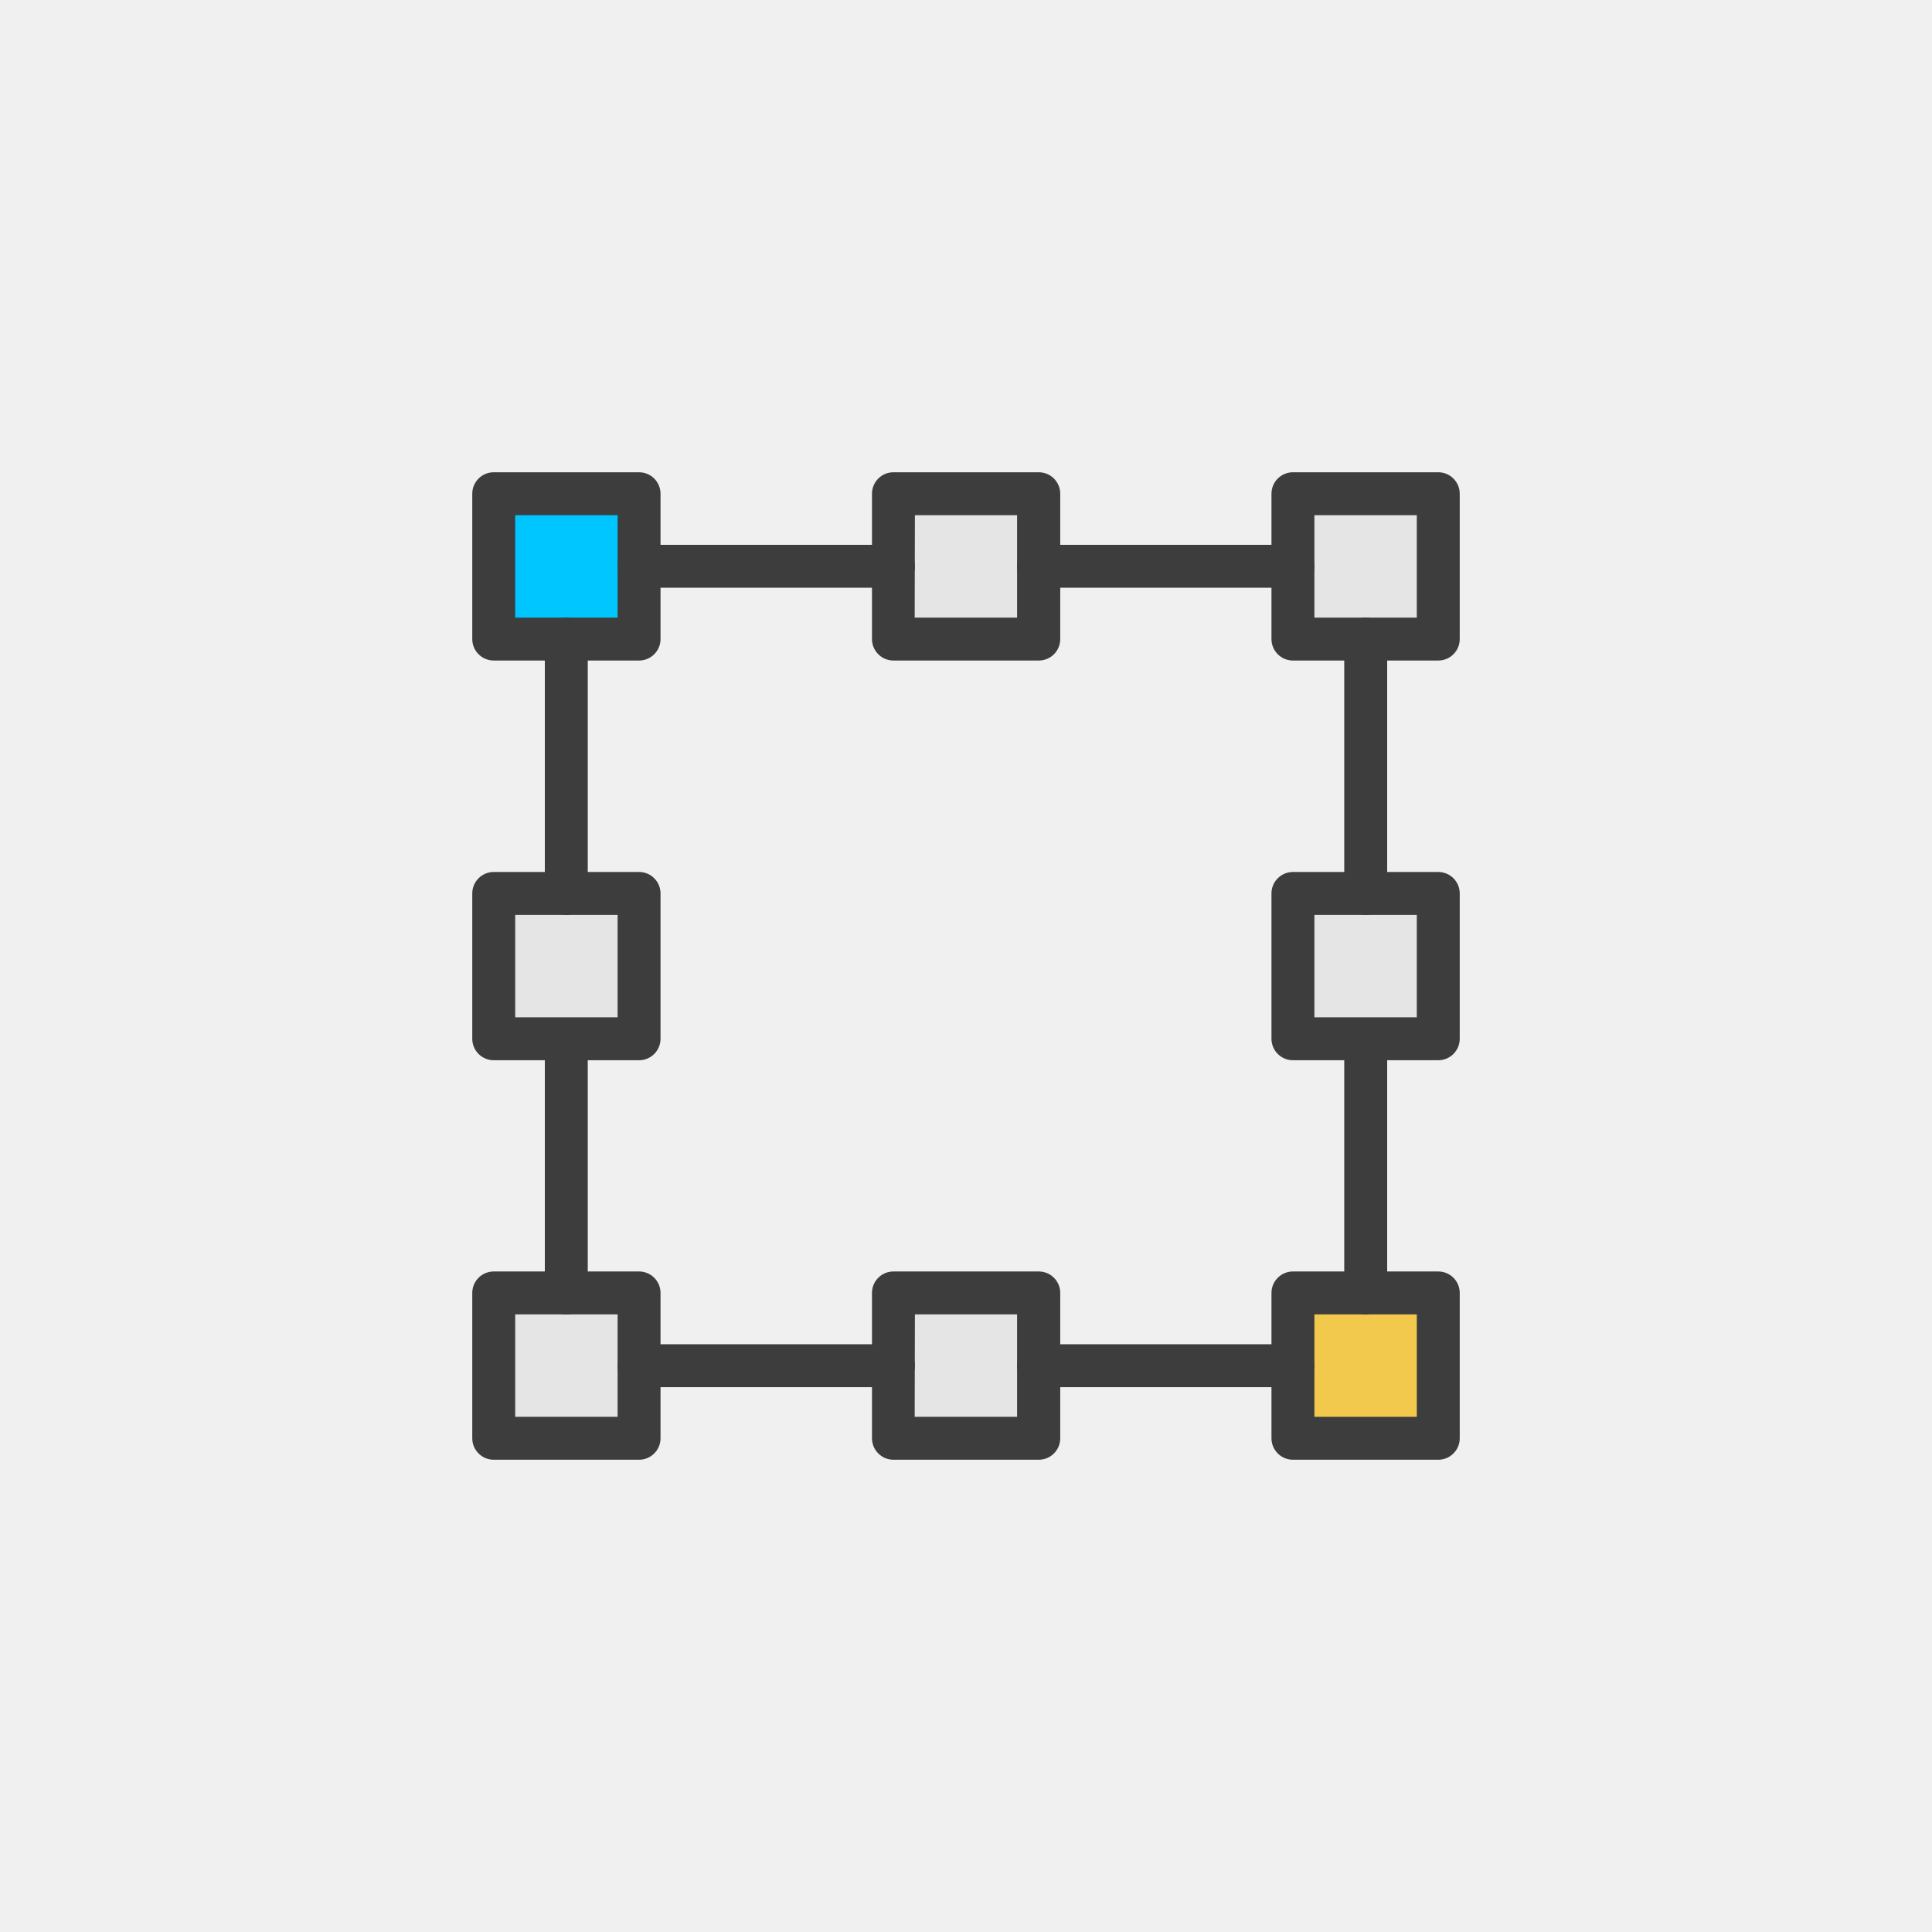
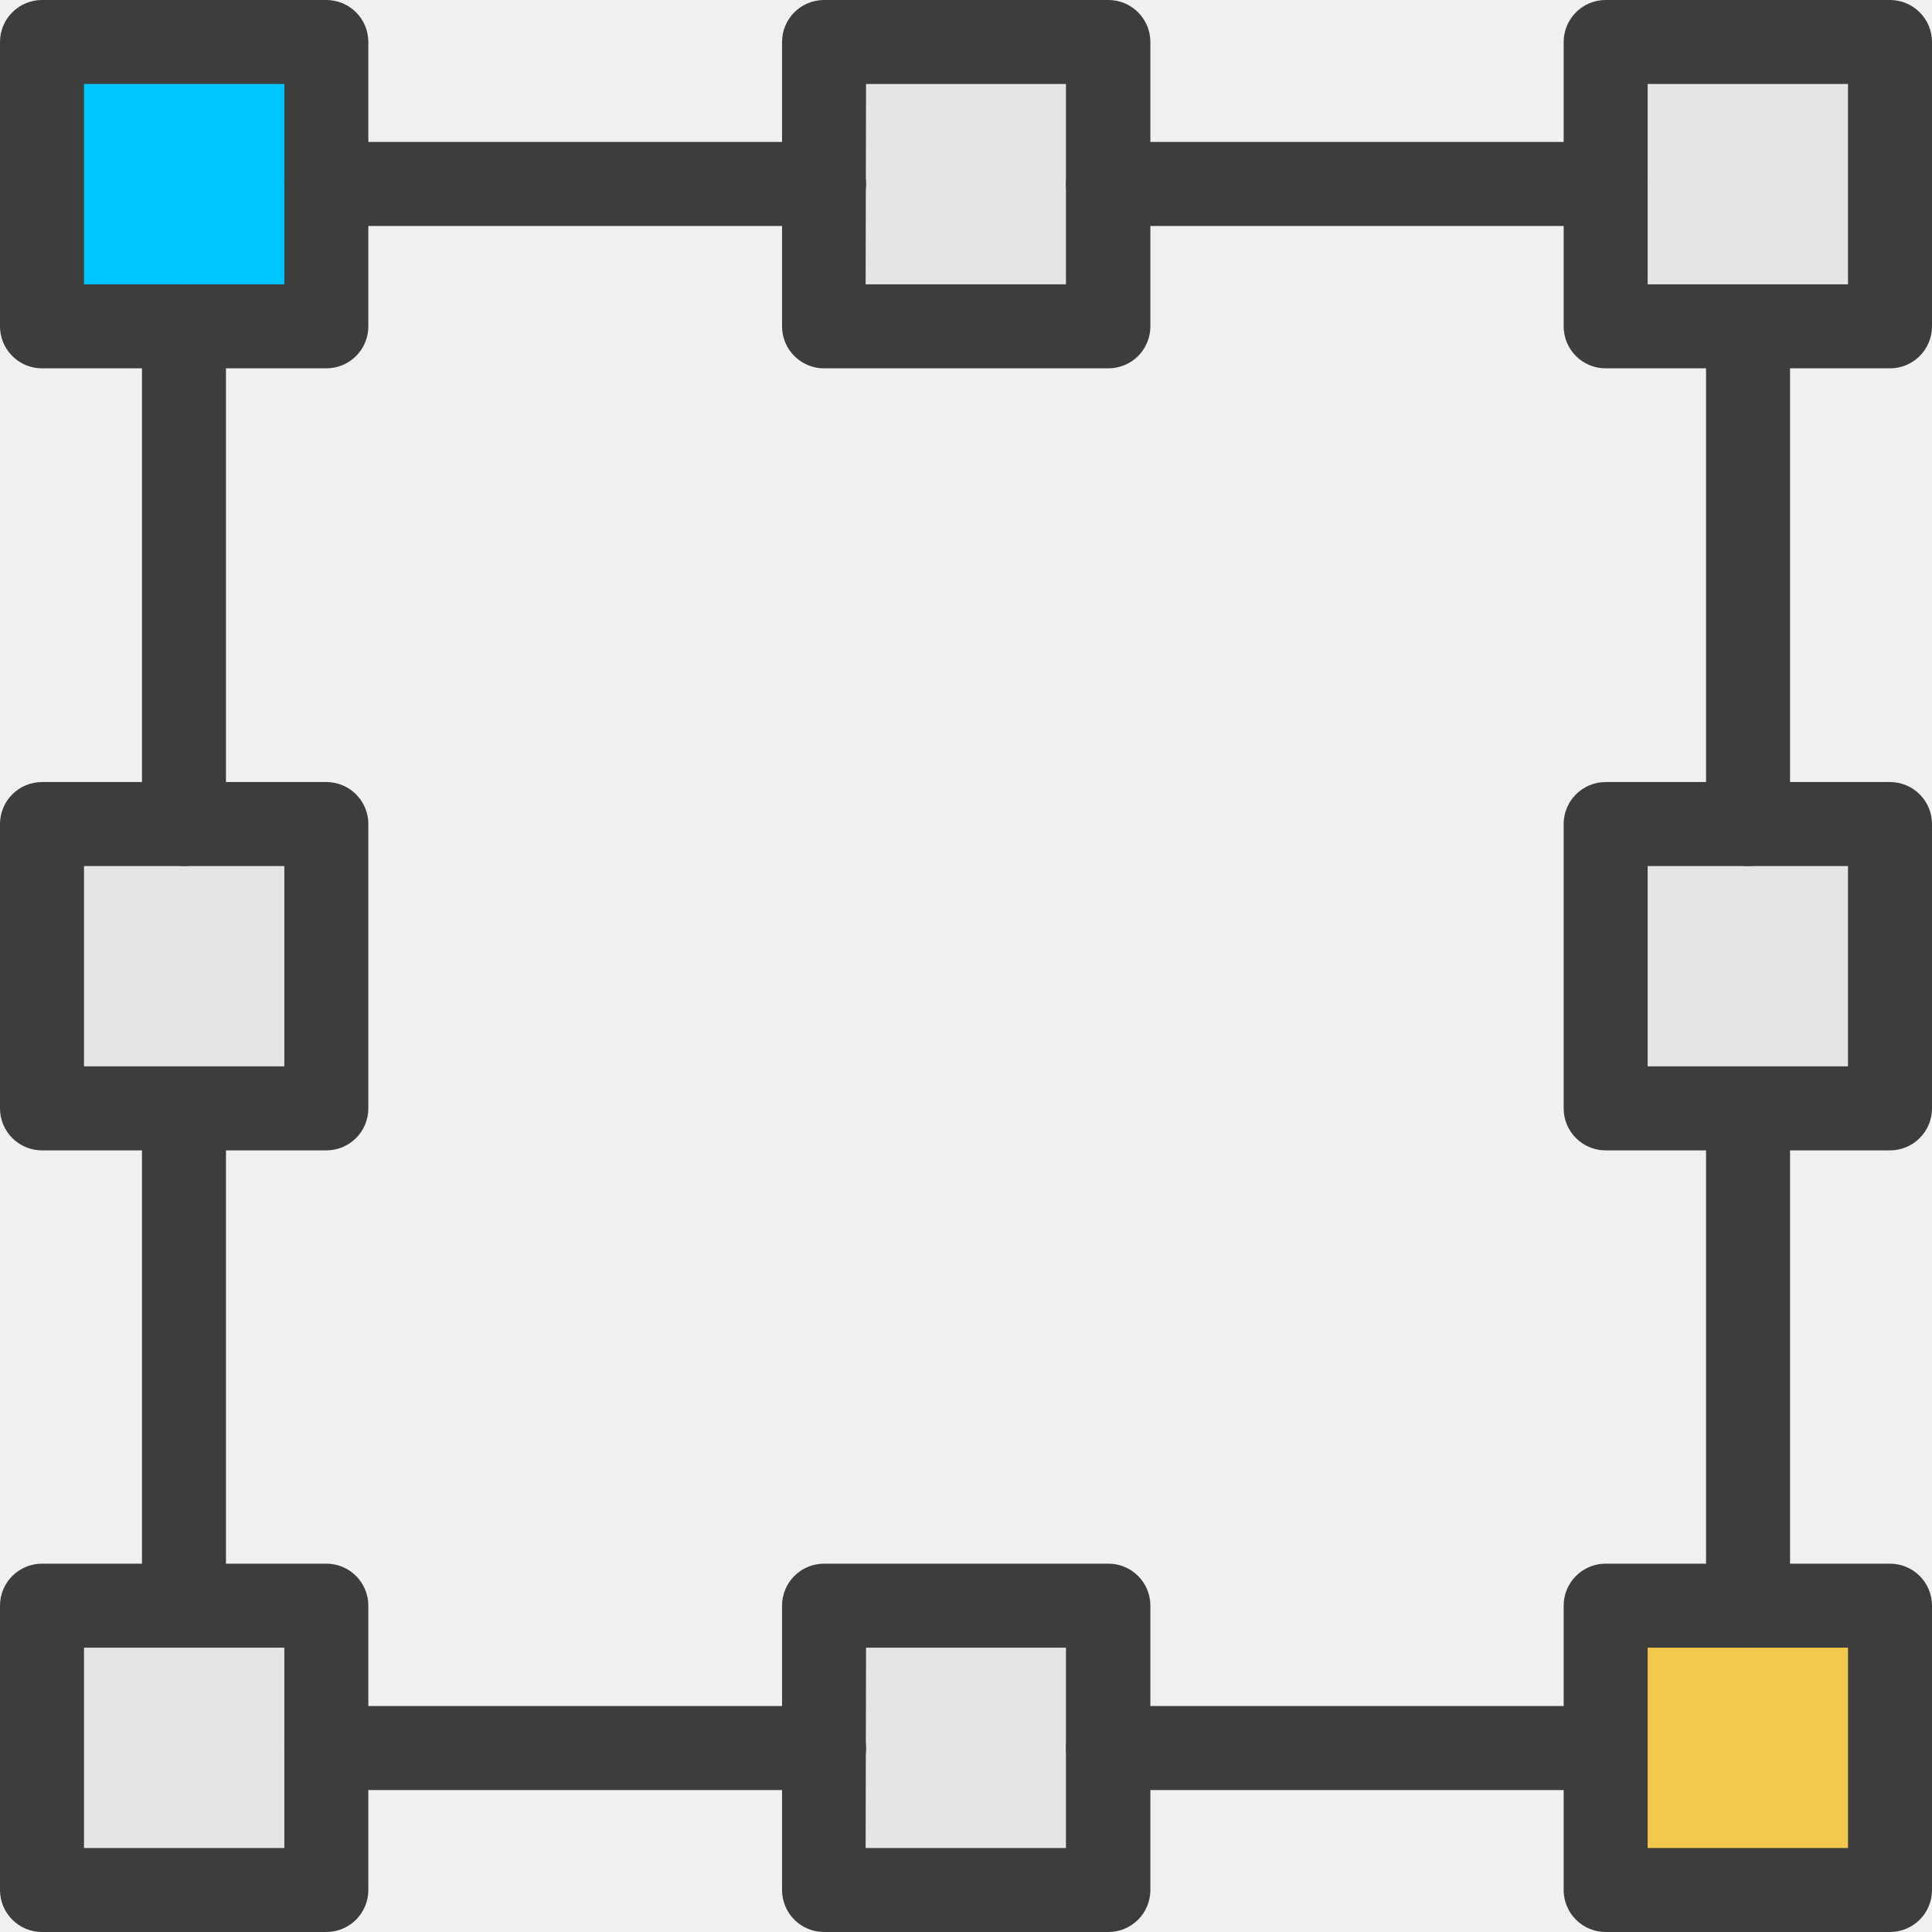
- <svg xmlns="http://www.w3.org/2000/svg" xmlns:xlink="http://www.w3.org/1999/xlink" width="90" height="90" viewBox="0 0 90 90" version="1.1">
-   <g id="Canvas" transform="translate(-443 234)">
-     <g id="transform">
-       <clipPath id="clip-0" clip-rule="evenodd">
-         <path d="M 443 -234L 533 -234L 533 -144L 443 -144L 443 -234Z" fill="#FFFFFF" />
-       </clipPath>
-       <g id="label" clip-path="url(#clip-0)">
- </g>
-       <g id="icon">
-         <g id="Vector">
-           <use xlink:href="#path0_fill" transform="translate(466 -211)" fill="#00C6FF" />
-         </g>
-         <g id="Vector">
-           <use xlink:href="#path1_fill" transform="translate(465 -212)" fill="#3D3D3D" />
-         </g>
-         <g id="Vector">
-           <use xlink:href="#path2_fill" transform="translate(484.62 -211)" fill="#E5E5E5" />
-         </g>
-         <g id="Vector">
-           <use xlink:href="#path3_fill" transform="translate(483.62 -212)" fill="#3D3D3D" />
-         </g>
-         <g id="Vector">
-           <use xlink:href="#path4_fill" transform="translate(503.23 -211)" fill="#E5E5E5" />
-         </g>
-         <g id="Vector">
-           <use xlink:href="#path5_fill" transform="translate(502.23 -212)" fill="#3D3D3D" />
-         </g>
-         <g id="Vector">
-           <use xlink:href="#path6_fill" transform="translate(466 -173.77)" fill="#E5E5E5" />
-         </g>
-         <g id="Vector">
-           <use xlink:href="#path7_fill" transform="translate(465 -174.77)" fill="#3D3D3D" />
-         </g>
-         <g id="Vector">
-           <use xlink:href="#path8_fill" transform="translate(484.62 -173.77)" fill="#E5E5E5" />
-         </g>
-         <g id="Vector">
-           <use xlink:href="#path9_fill" transform="translate(483.62 -174.77)" fill="#3D3D3D" />
-         </g>
-         <g id="Vector">
-           <use xlink:href="#path10_fill" transform="translate(466 -192.38)" fill="#E5E5E5" />
-         </g>
-         <g id="Vector">
-           <use xlink:href="#path11_fill" transform="translate(465 -193.38)" fill="#3D3D3D" />
-         </g>
-         <g id="Vector">
-           <use xlink:href="#path12_fill" transform="translate(503.23 -192.38)" fill="#E5E5E5" />
-         </g>
-         <g id="Vector">
-           <use xlink:href="#path13_fill" transform="translate(502.23 -193.38)" fill="#3D3D3D" />
-         </g>
-         <g id="Vector">
-           <use xlink:href="#path14_fill" transform="translate(503.23 -173.77)" fill="#F2C94C" />
-         </g>
-         <g id="Vector">
-           <use xlink:href="#path15_fill" transform="translate(502.23 -174.77)" fill="#3D3D3D" />
-         </g>
-         <g id="Vector">
-           <use xlink:href="#path16_fill" transform="translate(468.38 -205.23)" fill="#3D3D3D" />
-         </g>
-         <g id="Vector">
-           <use xlink:href="#path17_fill" transform="translate(468.38 -185.77)" fill="#3D3D3D" />
-         </g>
-         <g id="Vector">
-           <use xlink:href="#path18_fill" transform="translate(471.77 -171.38)" fill="#3D3D3D" />
-         </g>
-         <g id="Vector">
-           <use xlink:href="#path19_fill" transform="translate(490.38 -171.38)" fill="#3D3D3D" />
-         </g>
-         <g id="Vector">
-           <use xlink:href="#path20_fill" transform="translate(490.38 -208.62)" fill="#3D3D3D" />
-         </g>
-         <g id="Vector">
-           <use xlink:href="#path21_fill" transform="translate(471.77 -208.62)" fill="#3D3D3D" />
-         </g>
-         <g id="Vector">
-           <use xlink:href="#path22_fill" transform="translate(505.62 -185.77)" fill="#3D3D3D" />
-         </g>
-         <g id="Vector">
-           <use xlink:href="#path23_fill" transform="translate(505.62 -205.23)" fill="#3D3D3D" />
-         </g>
+ <svg xmlns="http://www.w3.org/2000/svg" xmlns:xlink="http://www.w3.org/1999/xlink" viewBox="0 0 46 46" version="1.1">
+   <g id="Canvas" transform="translate(-1858 -57)">
+     <g id="icon">
+       <g id="Vector">
+         <use xlink:href="#path0_fill" transform="translate(1859 58)" fill="#00C6FF" />
+       </g>
+       <g id="Vector">
+         <use xlink:href="#path1_fill" transform="translate(1858 57)" fill="#3D3D3D" />
+       </g>
+       <g id="Vector">
+         <use xlink:href="#path2_fill" transform="translate(1877.62 58)" fill="#E5E5E5" />
+       </g>
+       <g id="Vector">
+         <use xlink:href="#path3_fill" transform="translate(1876.62 57)" fill="#3D3D3D" />
+       </g>
+       <g id="Vector">
+         <use xlink:href="#path4_fill" transform="translate(1896.23 58)" fill="#E5E5E5" />
+       </g>
+       <g id="Vector">
+         <use xlink:href="#path5_fill" transform="translate(1895.23 57)" fill="#3D3D3D" />
+       </g>
+       <g id="Vector">
+         <use xlink:href="#path6_fill" transform="translate(1859 95.23)" fill="#E5E5E5" />
+       </g>
+       <g id="Vector">
+         <use xlink:href="#path7_fill" transform="translate(1858 94.23)" fill="#3D3D3D" />
+       </g>
+       <g id="Vector">
+         <use xlink:href="#path8_fill" transform="translate(1877.62 95.23)" fill="#E5E5E5" />
+       </g>
+       <g id="Vector">
+         <use xlink:href="#path9_fill" transform="translate(1876.62 94.23)" fill="#3D3D3D" />
+       </g>
+       <g id="Vector">
+         <use xlink:href="#path10_fill" transform="translate(1859 76.62)" fill="#E5E5E5" />
+       </g>
+       <g id="Vector">
+         <use xlink:href="#path11_fill" transform="translate(1858 75.62)" fill="#3D3D3D" />
+       </g>
+       <g id="Vector">
+         <use xlink:href="#path12_fill" transform="translate(1896.23 76.62)" fill="#E5E5E5" />
+       </g>
+       <g id="Vector">
+         <use xlink:href="#path13_fill" transform="translate(1895.23 75.62)" fill="#3D3D3D" />
+       </g>
+       <g id="Vector">
+         <use xlink:href="#path14_fill" transform="translate(1896.23 95.23)" fill="#F2C94C" />
+       </g>
+       <g id="Vector">
+         <use xlink:href="#path15_fill" transform="translate(1895.23 94.23)" fill="#3D3D3D" />
+       </g>
+       <g id="Vector">
+         <use xlink:href="#path16_fill" transform="translate(1861.38 63.77)" fill="#3D3D3D" />
+       </g>
+       <g id="Vector">
+         <use xlink:href="#path17_fill" transform="translate(1861.38 83.23)" fill="#3D3D3D" />
+       </g>
+       <g id="Vector">
+         <use xlink:href="#path18_fill" transform="translate(1864.77 97.62)" fill="#3D3D3D" />
+       </g>
+       <g id="Vector">
+         <use xlink:href="#path19_fill" transform="translate(1883.38 97.62)" fill="#3D3D3D" />
+       </g>
+       <g id="Vector">
+         <use xlink:href="#path20_fill" transform="translate(1883.38 60.38)" fill="#3D3D3D" />
+       </g>
+       <g id="Vector">
+         <use xlink:href="#path21_fill" transform="translate(1864.77 60.38)" fill="#3D3D3D" />
+       </g>
+       <g id="Vector">
+         <use xlink:href="#path22_fill" transform="translate(1898.62 83.23)" fill="#3D3D3D" />
+       </g>
+       <g id="Vector">
+         <use xlink:href="#path23_fill" transform="translate(1898.62 63.77)" fill="#3D3D3D" />
      </g>
    </g>
  </g>
  <defs>
    <path id="path0_fill" d="M 6.77 0L 0 0L 0 6.77L 6.77 6.77L 6.77 0Z" />
    <path id="path1_fill" d="M 7.77 8.77L 1 8.77C 0.735 8.77 0.48 8.665 0.293 8.477C 0.105 8.29 0 8.035 0 7.77L 0 1C 0 0.735 0.105 0.48 0.293 0.293C 0.48 0.105 0.735 0 1 0L 7.77 0C 8.035 0 8.29 0.105 8.477 0.293C 8.665 0.48 8.77 0.735 8.77 1L 8.77 7.77C 8.77 8.035 8.665 8.29 8.477 8.477C 8.29 8.665 8.035 8.77 7.77 8.77ZM 2 6.77L 6.77 6.77L 6.77 2L 2 2L 2 6.77Z" />
    <path id="path2_fill" d="M 6.77 0L 0 0L 0 6.77L 6.77 6.77L 6.77 0Z" />
    <path id="path3_fill" d="M 7.76 8.77L 1 8.77C 0.735 8.77 0.48 8.665 0.293 8.477C 0.105 8.29 -1.06812e-06 8.035 -1.06812e-06 7.77L -1.06812e-06 1C -1.06812e-06 0.735 0.105 0.48 0.293 0.293C 0.48 0.105 0.735 0 1 0L 7.77 0C 8.035 0 8.29 0.105 8.477 0.293C 8.665 0.48 8.77 0.735 8.77 1L 8.77 7.77C 8.77 7.902 8.744 8.033 8.693 8.155C 8.642 8.277 8.568 8.388 8.474 8.481C 8.38 8.574 8.268 8.647 8.146 8.697C 8.023 8.746 7.892 8.771 7.76 8.77ZM 1.99 6.77L 6.76 6.77L 6.76 2L 2 2L 1.99 6.77Z" />
    <path id="path4_fill" d="M 6.77 0L 0 0L 0 6.77L 6.77 6.77L 6.77 0Z" />
    <path id="path5_fill" d="M 7.77 8.77L 1 8.77C 0.735 8.77 0.48 8.665 0.293 8.477C 0.105 8.29 -4.57764e-07 8.035 -4.57764e-07 7.77L -4.57764e-07 1C -4.57764e-07 0.735 0.105 0.48 0.293 0.293C 0.48 0.105 0.735 0 1 0L 7.77 0C 8.035 0 8.29 0.105 8.477 0.293C 8.665 0.48 8.77 0.735 8.77 1L 8.77 7.77C 8.77 8.035 8.665 8.29 8.477 8.477C 8.29 8.665 8.035 8.77 7.77 8.77ZM 2 6.77L 6.77 6.77L 6.77 2L 2 2L 2 6.77Z" />
    <path id="path6_fill" d="M 6.77 0L 0 0L 0 6.77L 6.77 6.77L 6.77 0Z" />
    <path id="path7_fill" d="M 7.77 8.77L 1 8.77C 0.735 8.77 0.48 8.665 0.293 8.477C 0.105 8.29 0 8.035 0 7.77L 0 1C 0 0.735 0.105 0.48 0.293 0.293C 0.48 0.105 0.735 -4.57764e-07 1 -4.57764e-07L 7.77 -4.57764e-07C 8.035 -4.57764e-07 8.29 0.105 8.477 0.293C 8.665 0.48 8.77 0.735 8.77 1L 8.77 7.77C 8.77 8.035 8.665 8.29 8.477 8.477C 8.29 8.665 8.035 8.77 7.77 8.77ZM 2 6.77L 6.77 6.77L 6.77 2L 2 2L 2 6.77Z" />
    <path id="path8_fill" d="M 6.77 0L 0 0L 0 6.77L 6.77 6.77L 6.77 0Z" />
    <path id="path9_fill" d="M 7.76 8.77L 1 8.77C 0.735 8.77 0.48 8.665 0.293 8.477C 0.105 8.29 -1.06812e-06 8.035 -1.06812e-06 7.77L -1.06812e-06 1C -1.06812e-06 0.735 0.105 0.48 0.293 0.293C 0.48 0.105 0.735 -4.57764e-07 1 -4.57764e-07L 7.77 -4.57764e-07C 8.035 -4.57764e-07 8.29 0.105 8.477 0.293C 8.665 0.48 8.77 0.735 8.77 1L 8.77 7.77C 8.77 7.902 8.744 8.033 8.693 8.155C 8.642 8.277 8.568 8.388 8.474 8.481C 8.38 8.574 8.268 8.647 8.146 8.697C 8.023 8.746 7.892 8.771 7.76 8.77ZM 1.99 6.77L 6.76 6.77L 6.76 2L 2 2L 1.99 6.77Z" />
    <path id="path10_fill" d="M 6.77 0L 0 0L 0 6.77L 6.77 6.77L 6.77 0Z" />
    <path id="path11_fill" d="M 7.77 8.77L 1 8.77C 0.735 8.77 0.48 8.665 0.293 8.477C 0.105 8.29 0 8.035 0 7.77L 0 1C 0 0.735 0.105 0.48 0.293 0.293C 0.48 0.105 0.735 -1.06812e-06 1 -1.06812e-06L 7.77 -1.06812e-06C 8.035 -1.06812e-06 8.29 0.105 8.477 0.293C 8.665 0.48 8.77 0.735 8.77 1L 8.77 7.77C 8.77 8.035 8.665 8.29 8.477 8.477C 8.29 8.665 8.035 8.77 7.77 8.77ZM 2 6.77L 6.77 6.77L 6.77 2L 2 2L 2 6.77Z" />
    <path id="path12_fill" d="M 6.77 0L 0 0L 0 6.77L 6.77 6.77L 6.77 0Z" />
    <path id="path13_fill" d="M 7.77 8.77L 1 8.77C 0.735 8.77 0.48 8.665 0.293 8.477C 0.105 8.29 -4.57764e-07 8.035 -4.57764e-07 7.77L -4.57764e-07 1C -4.57764e-07 0.735 0.105 0.48 0.293 0.293C 0.48 0.105 0.735 -1.06812e-06 1 -1.06812e-06L 7.77 -1.06812e-06C 8.035 -1.06812e-06 8.29 0.105 8.477 0.293C 8.665 0.48 8.77 0.735 8.77 1L 8.77 7.77C 8.77 8.035 8.665 8.29 8.477 8.477C 8.29 8.665 8.035 8.77 7.77 8.77ZM 2 6.77L 6.77 6.77L 6.77 2L 2 2L 2 6.77Z" />
    <path id="path14_fill" d="M 6.77 0L 0 0L 0 6.77L 6.77 6.77L 6.77 0Z" />
    <path id="path15_fill" d="M 7.77 8.77L 1 8.77C 0.735 8.77 0.48 8.665 0.293 8.477C 0.105 8.29 -4.57764e-07 8.035 -4.57764e-07 7.77L -4.57764e-07 1C -4.57764e-07 0.735 0.105 0.48 0.293 0.293C 0.48 0.105 0.735 -4.57764e-07 1 -4.57764e-07L 7.77 -4.57764e-07C 8.035 -4.57764e-07 8.29 0.105 8.477 0.293C 8.665 0.48 8.77 0.735 8.77 1L 8.77 7.77C 8.77 8.035 8.665 8.29 8.477 8.477C 8.29 8.665 8.035 8.77 7.77 8.77ZM 2 6.77L 6.77 6.77L 6.77 2L 2 2L 2 6.77Z" />
    <path id="path16_fill" d="M 1 13.85C 0.735 13.85 0.48 13.745 0.293 13.557C 0.105 13.37 -8.39233e-07 13.115 -8.39233e-07 12.85L -8.39233e-07 1C -8.39233e-07 0.735 0.105 0.48 0.293 0.293C 0.48 0.105 0.735 4.57764e-07 1 4.57764e-07C 1.265 4.57764e-07 1.52 0.105 1.707 0.293C 1.895 0.48 2 0.735 2 1L 2 12.85C 2 13.115 1.895 13.37 1.707 13.557C 1.52 13.745 1.265 13.85 1 13.85Z" />
    <path id="path17_fill" d="M 1 13C 0.735 13 0.48 12.895 0.293 12.707C 0.105 12.52 -8.39233e-07 12.265 -8.39233e-07 12L -8.39233e-07 1C -8.39233e-07 0.735 0.105 0.48 0.293 0.293C 0.48 0.105 0.735 -4.57764e-07 1 -4.57764e-07C 1.265 -4.57764e-07 1.52 0.105 1.707 0.293C 1.895 0.48 2 0.735 2 1L 2 12C 2 12.265 1.895 12.52 1.707 12.707C 1.52 12.895 1.265 13 1 13Z" />
    <path id="path18_fill" d="M 12.85 2L 1 2C 0.735 2 0.48 1.895 0.293 1.707C 0.105 1.52 4.57764e-07 1.265 4.57764e-07 1C 4.57764e-07 0.735 0.105 0.48 0.293 0.293C 0.48 0.105 0.735 -1.06812e-06 1 -1.06812e-06L 12.85 -1.06812e-06C 13.115 -1.06812e-06 13.37 0.105 13.557 0.293C 13.745 0.48 13.85 0.735 13.85 1C 13.85 1.265 13.745 1.52 13.557 1.707C 13.37 1.895 13.115 2 12.85 2Z" />
    <path id="path19_fill" d="M 12.85 2L 1 2C 0.735 2 0.48 1.895 0.293 1.707C 0.105 1.52 1.06812e-06 1.265 1.06812e-06 1C 1.06812e-06 0.735 0.105 0.48 0.293 0.293C 0.48 0.105 0.735 -1.06812e-06 1 -1.06812e-06L 12.85 -1.06812e-06C 13.115 -1.06812e-06 13.37 0.105 13.557 0.293C 13.745 0.48 13.85 0.735 13.85 1C 13.85 1.265 13.745 1.52 13.557 1.707C 13.37 1.895 13.115 2 12.85 2Z" />
    <path id="path20_fill" d="M 12.85 2L 1 2C 0.735 2 0.48 1.895 0.293 1.707C 0.105 1.52 1.06812e-06 1.265 1.06812e-06 1C 1.06812e-06 0.735 0.105 0.48 0.293 0.293C 0.48 0.105 0.735 -8.39233e-07 1 -8.39233e-07L 12.85 -8.39233e-07C 13.115 -8.39233e-07 13.37 0.105 13.557 0.293C 13.745 0.48 13.85 0.735 13.85 1C 13.85 1.265 13.745 1.52 13.557 1.707C 13.37 1.895 13.115 2 12.85 2Z" />
    <path id="path21_fill" d="M 12.85 2L 1 2C 0.735 2 0.48 1.895 0.293 1.707C 0.105 1.52 4.57764e-07 1.265 4.57764e-07 1C 4.57764e-07 0.735 0.105 0.48 0.293 0.293C 0.48 0.105 0.735 -8.39233e-07 1 -8.39233e-07L 12.85 -8.39233e-07C 13.115 -8.39233e-07 13.37 0.105 13.557 0.293C 13.745 0.48 13.85 0.735 13.85 1C 13.85 1.265 13.745 1.52 13.557 1.707C 13.37 1.895 13.115 2 12.85 2Z" />
    <path id="path22_fill" d="M 1 13C 0.735 13 0.48 12.895 0.293 12.707C 0.105 12.52 -1.06812e-06 12.265 -1.06812e-06 12L -1.06812e-06 1C -1.06812e-06 0.735 0.105 0.48 0.293 0.293C 0.48 0.105 0.735 -4.57764e-07 1 -4.57764e-07C 1.265 -4.57764e-07 1.52 0.105 1.707 0.293C 1.895 0.48 2 0.735 2 1L 2 12C 2 12.131 1.974 12.261 1.924 12.383C 1.874 12.504 1.8 12.614 1.707 12.707C 1.614 12.8 1.504 12.874 1.383 12.924C 1.261 12.974 1.131 13 1 13Z" />
    <path id="path23_fill" d="M 1 13.85C 0.735 13.85 0.48 13.745 0.293 13.557C 0.105 13.37 -1.06812e-06 13.115 -1.06812e-06 12.85L -1.06812e-06 1C -1.06812e-06 0.735 0.105 0.48 0.293 0.293C 0.48 0.105 0.735 4.57764e-07 1 4.57764e-07C 1.265 4.57764e-07 1.52 0.105 1.707 0.293C 1.895 0.48 2 0.735 2 1L 2 12.85C 2 12.981 1.974 13.111 1.924 13.233C 1.874 13.354 1.8 13.464 1.707 13.557C 1.614 13.65 1.504 13.724 1.383 13.774C 1.261 13.824 1.131 13.85 1 13.85Z" />
  </defs>
</svg>
